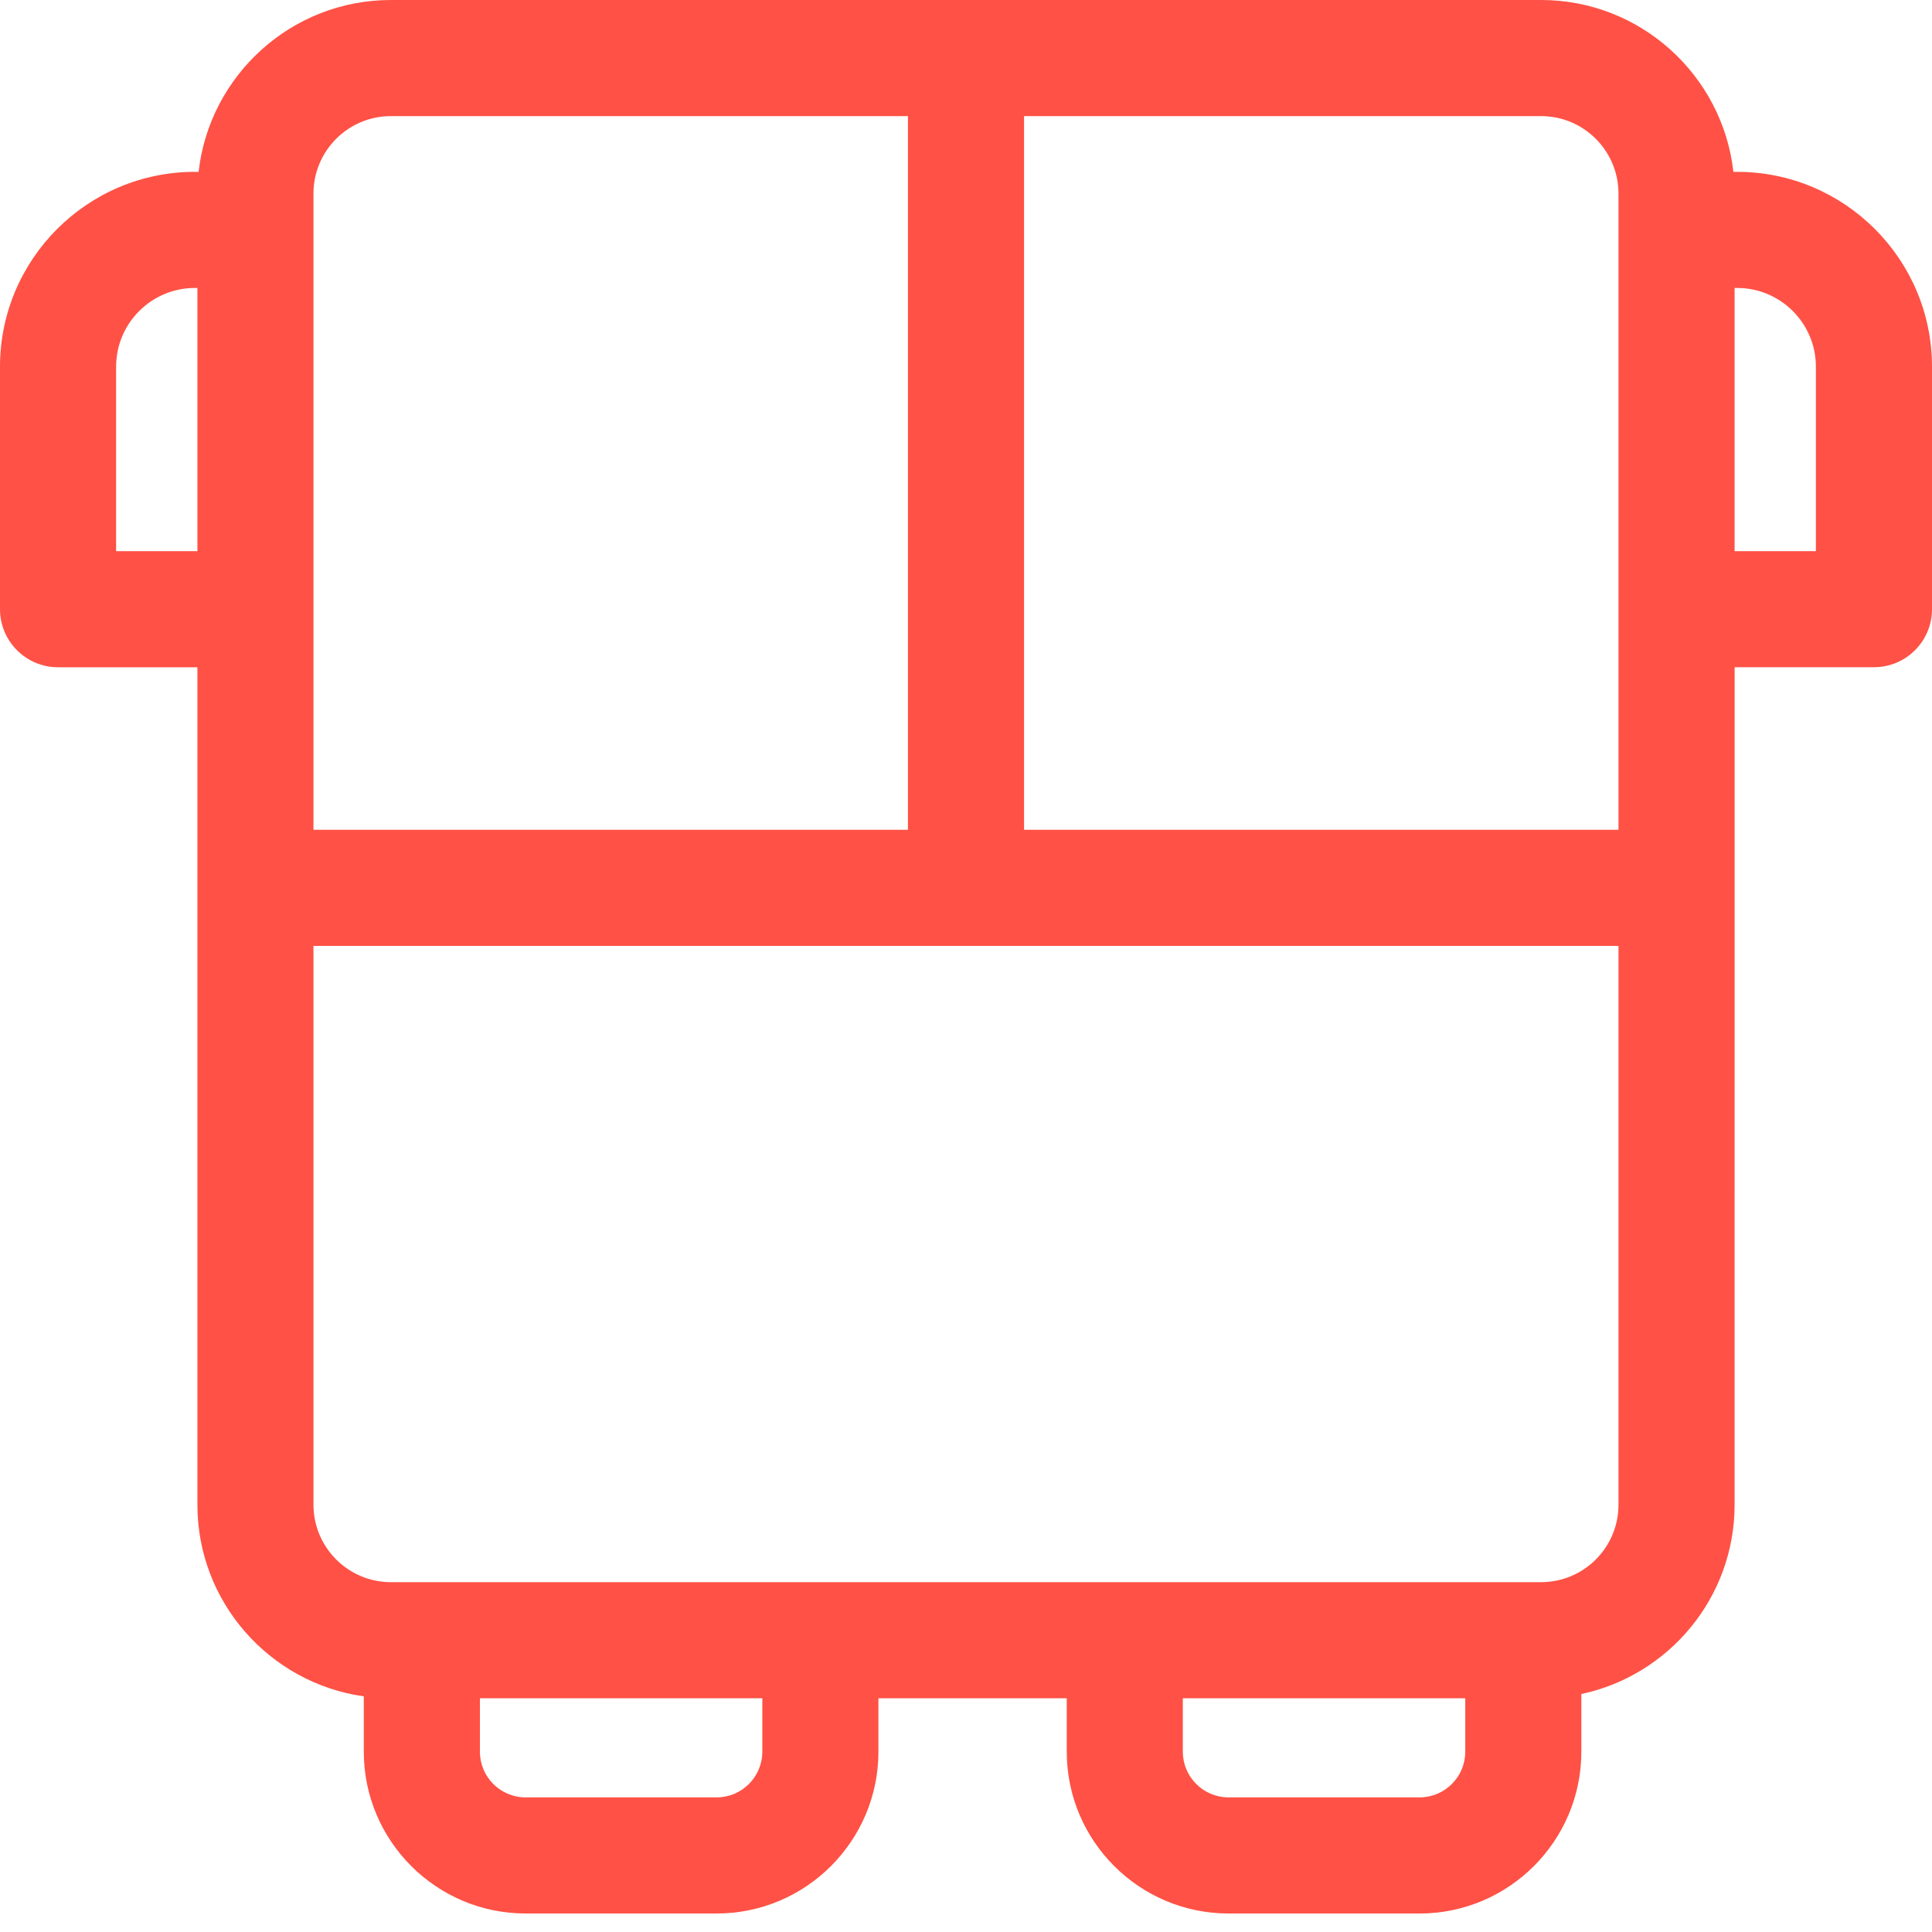
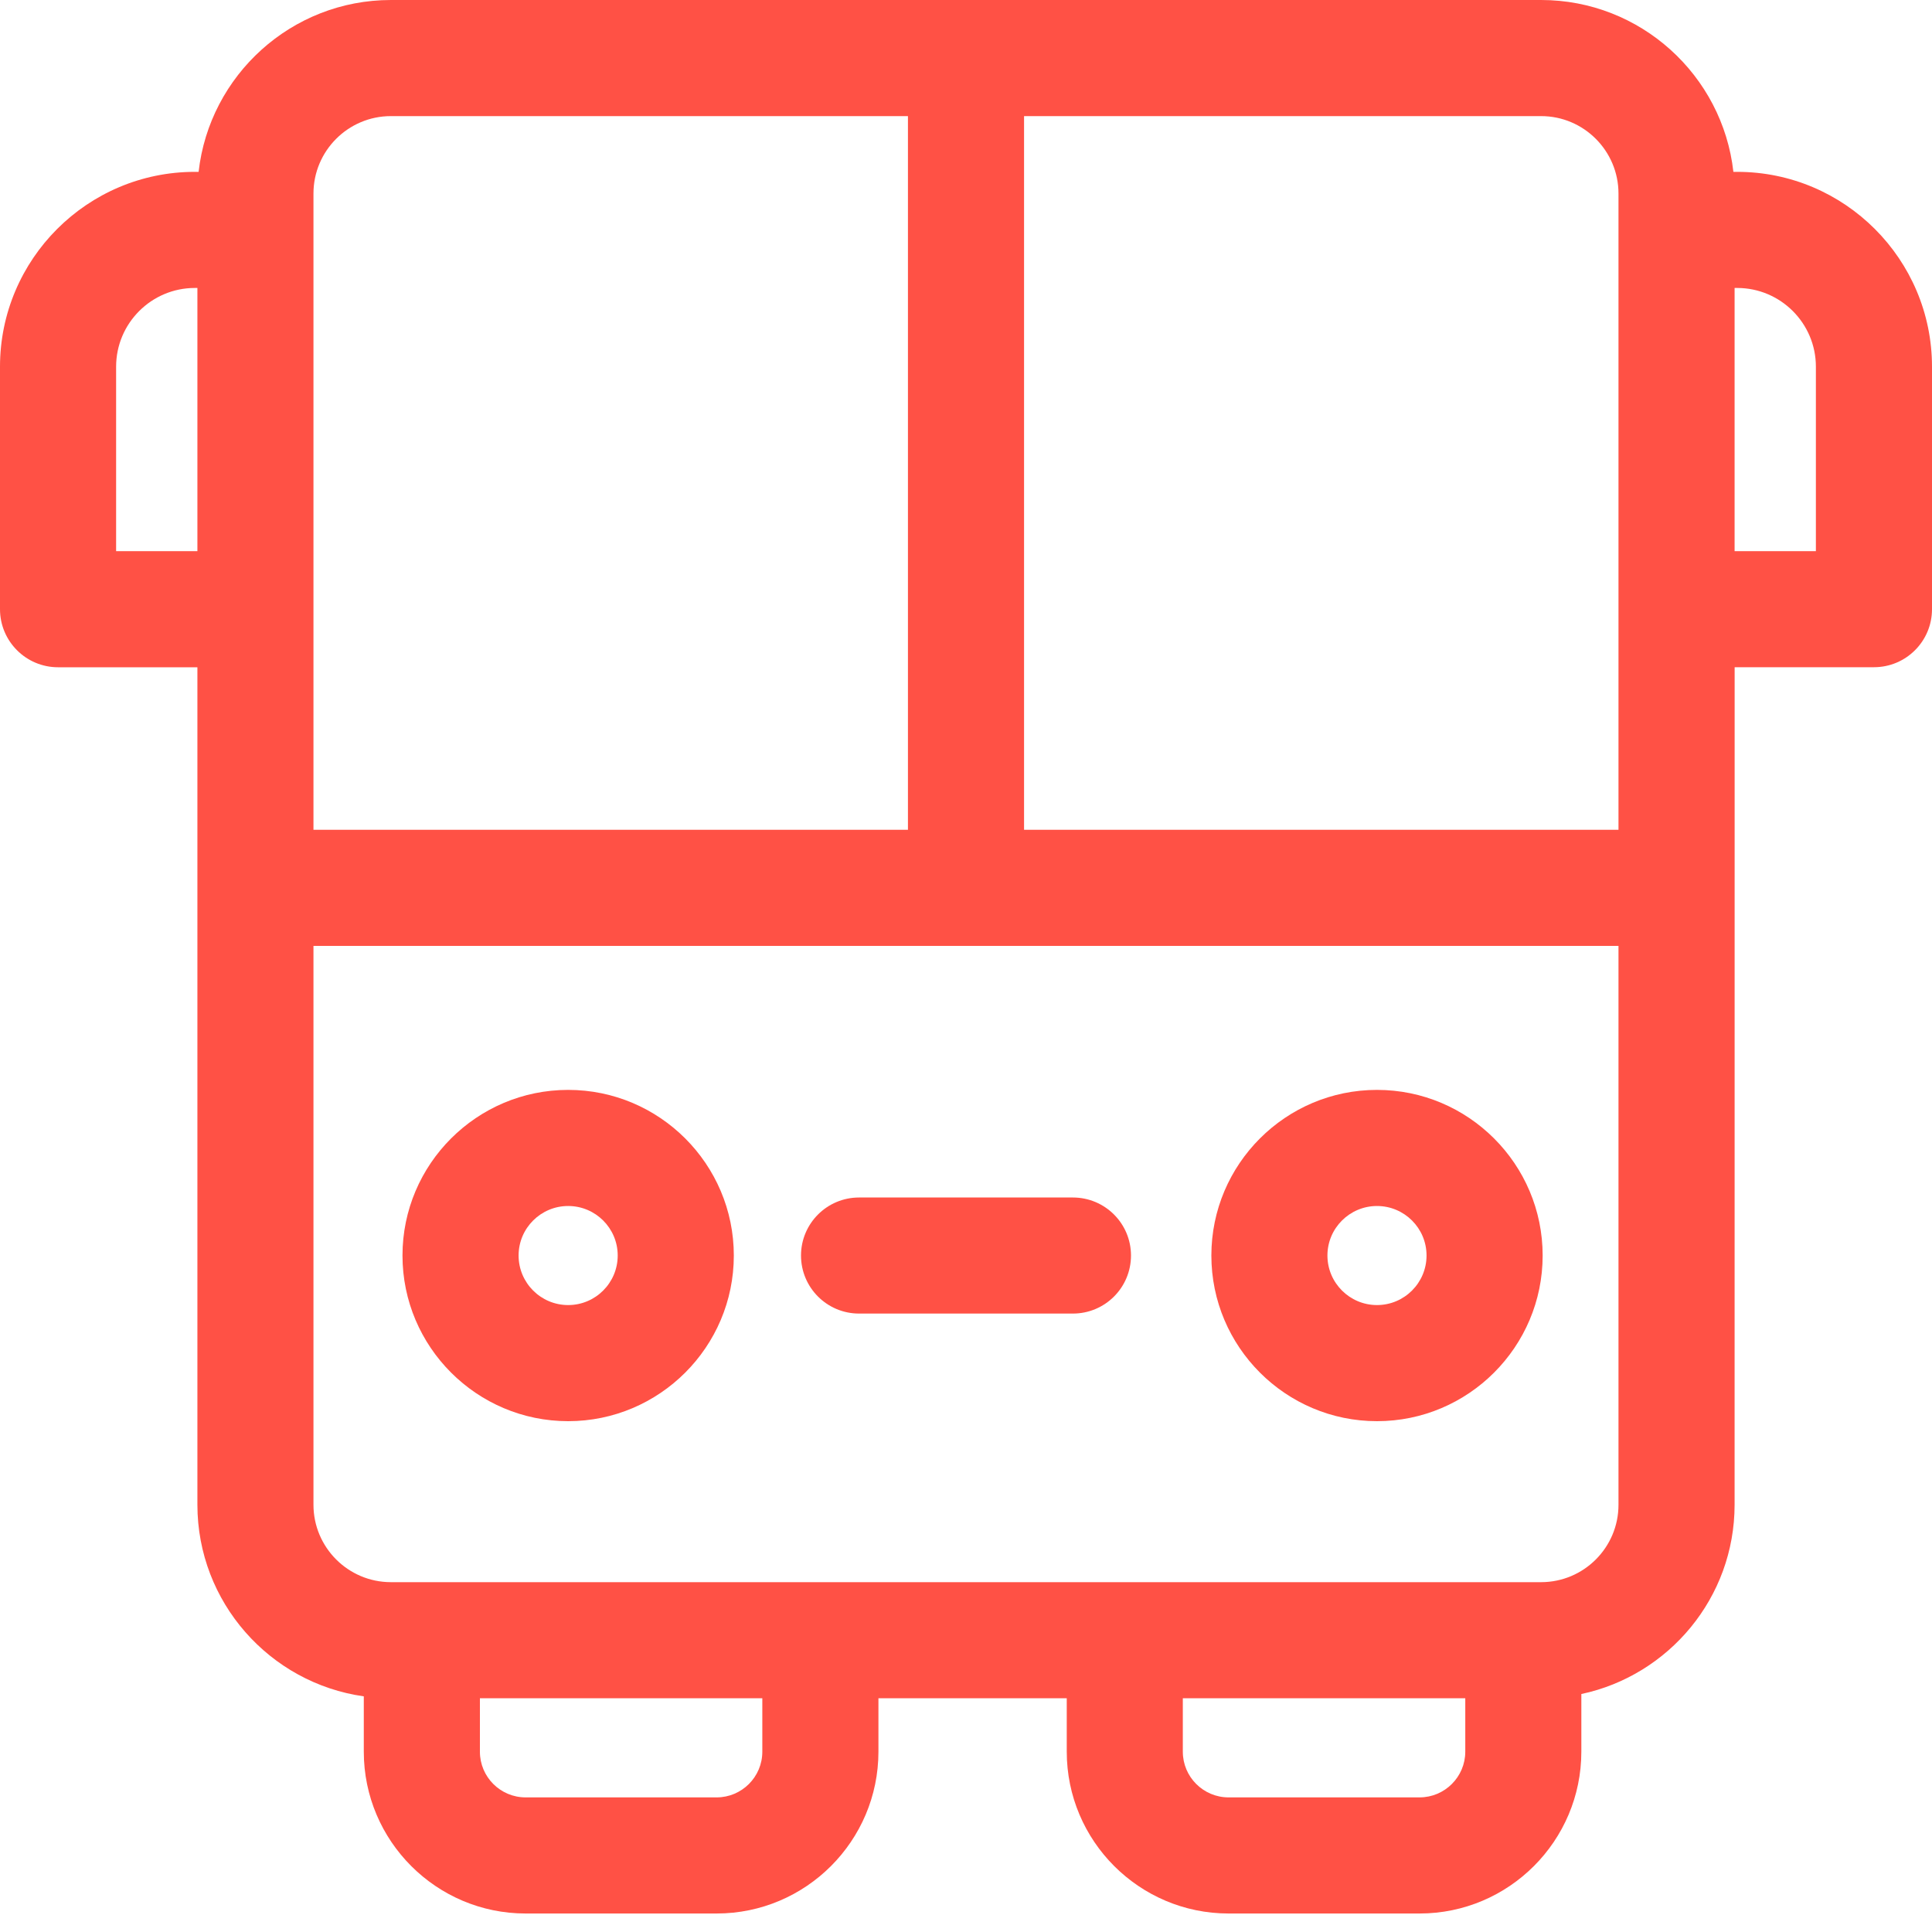
<svg xmlns="http://www.w3.org/2000/svg" width="40" height="40" viewBox="0 0 40 40" fill="none">
+   <path fill-rule="evenodd" clip-rule="evenodd" d="M8.333 25.994C8.333 24.103 9.872 22.565 11.763 22.565C13.654 22.565 15.193 24.103 15.193 25.994C15.193 27.885 13.654 29.424 11.763 29.424C9.872 29.424 8.333 27.885 8.333 25.994ZM10.737 25.994C10.737 26.56 11.197 27.02 11.763 27.02C12.329 27.02 12.789 26.56 12.789 25.994C12.789 25.428 12.329 24.969 11.763 24.969C11.197 24.969 10.737 25.428 10.737 25.994Z" fill="#FF5145" />
+   <path fill-rule="evenodd" clip-rule="evenodd" d="M25.08 25.994C25.08 24.103 26.618 22.565 28.509 22.565C30.401 22.565 31.939 24.103 31.939 25.994C31.939 27.885 30.401 29.424 28.509 29.424C26.618 29.424 25.08 27.885 25.08 25.994ZM27.483 25.994C27.483 26.56 27.944 27.02 28.509 27.02C29.075 27.02 29.535 26.56 29.535 25.994C29.535 25.428 29.075 24.969 28.509 24.969C27.944 24.969 27.483 25.428 27.483 25.994Z" fill="#FF5145" />
+   <path d="M22.213 24.793H17.786C17.122 24.793 16.584 25.331 16.584 25.994C16.584 26.658 17.122 27.196 17.786 27.196H22.213C22.878 27.196 23.416 26.658 23.416 25.994C23.416 25.331 22.878 24.793 22.213 24.793V24.793Z" fill="#FF5145" />
  <path fill-rule="evenodd" clip-rule="evenodd" d="M35.888 3.558H35.966C38.19 3.558 40 5.368 40 7.592V12.613C40 13.276 39.462 13.814 38.798 13.814H35.914L35.913 31.154C35.913 33.078 34.551 34.688 32.74 35.073V36.267C32.74 38.114 31.238 39.617 29.391 39.617H25.436C23.588 39.617 22.086 38.114 22.086 36.267V35.161H18.187V36.267C18.187 38.114 16.684 39.617 14.837 39.617H10.882C9.035 39.617 7.532 38.114 7.532 36.267V35.121C5.587 34.847 4.087 33.173 4.087 31.154V13.815H1.202C0.538 13.815 0 13.276 0 12.613V7.592C0 5.368 1.81 3.558 4.034 3.558H4.112C4.336 1.559 6.035 0 8.093 0H31.907C33.965 0 35.664 1.559 35.888 3.558ZM33.509 4.007C33.509 3.123 32.79 2.404 31.907 2.404H21.202V17.18H33.509V4.007ZM6.49 4.007C6.49 3.123 7.209 2.404 8.093 2.404H18.798V17.18H6.49V4.007ZM2.404 7.592V11.411H4.087V5.962H4.034C3.135 5.962 2.404 6.693 2.404 7.592ZM15.783 36.267C15.783 36.788 15.359 37.213 14.837 37.213H10.882C10.36 37.213 9.936 36.789 9.936 36.267V35.161H15.783V36.267ZM29.39 37.213C29.912 37.213 30.337 36.788 30.337 36.267V35.161H24.489V36.267C24.489 36.789 24.914 37.213 25.436 37.213H29.39ZM31.907 32.757H8.093C7.209 32.757 6.49 32.038 6.49 31.154V19.584H33.509V31.154C33.51 32.038 32.791 32.757 31.907 32.757ZM35.913 11.411H37.596V7.592C37.596 6.693 36.865 5.962 35.966 5.962H35.913V11.411Z" fill="#FF5145" />
</svg>
